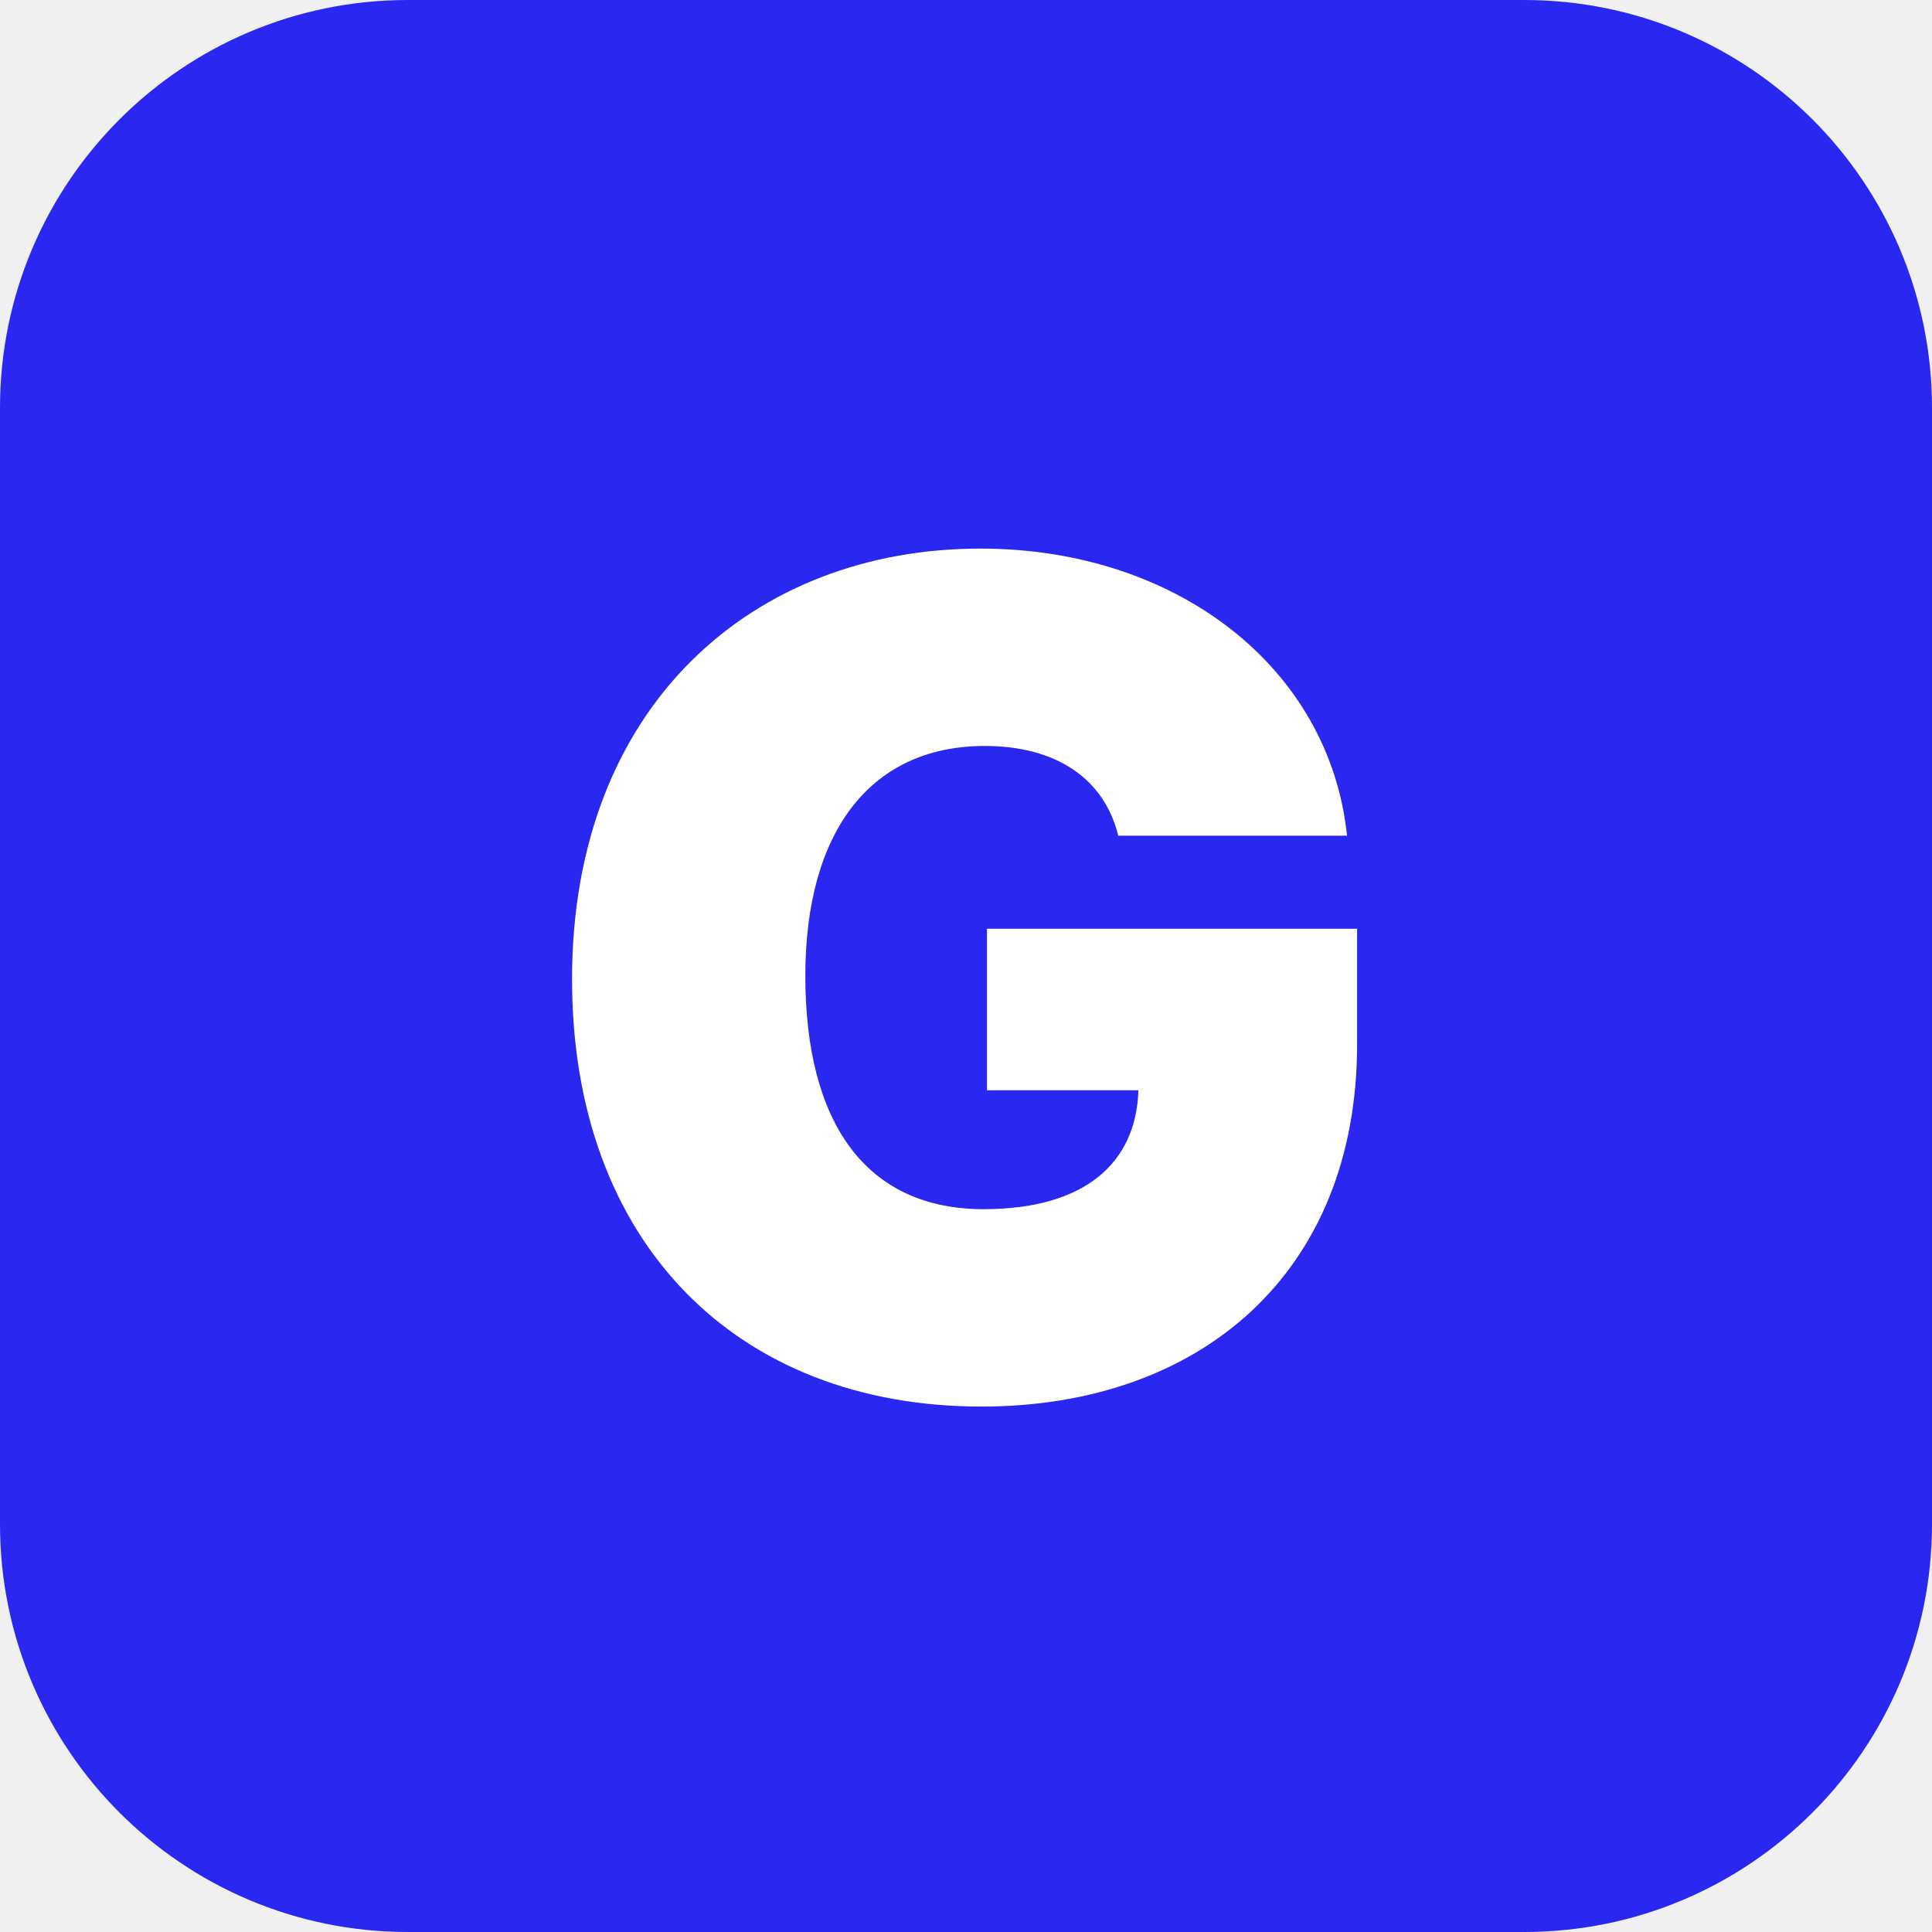
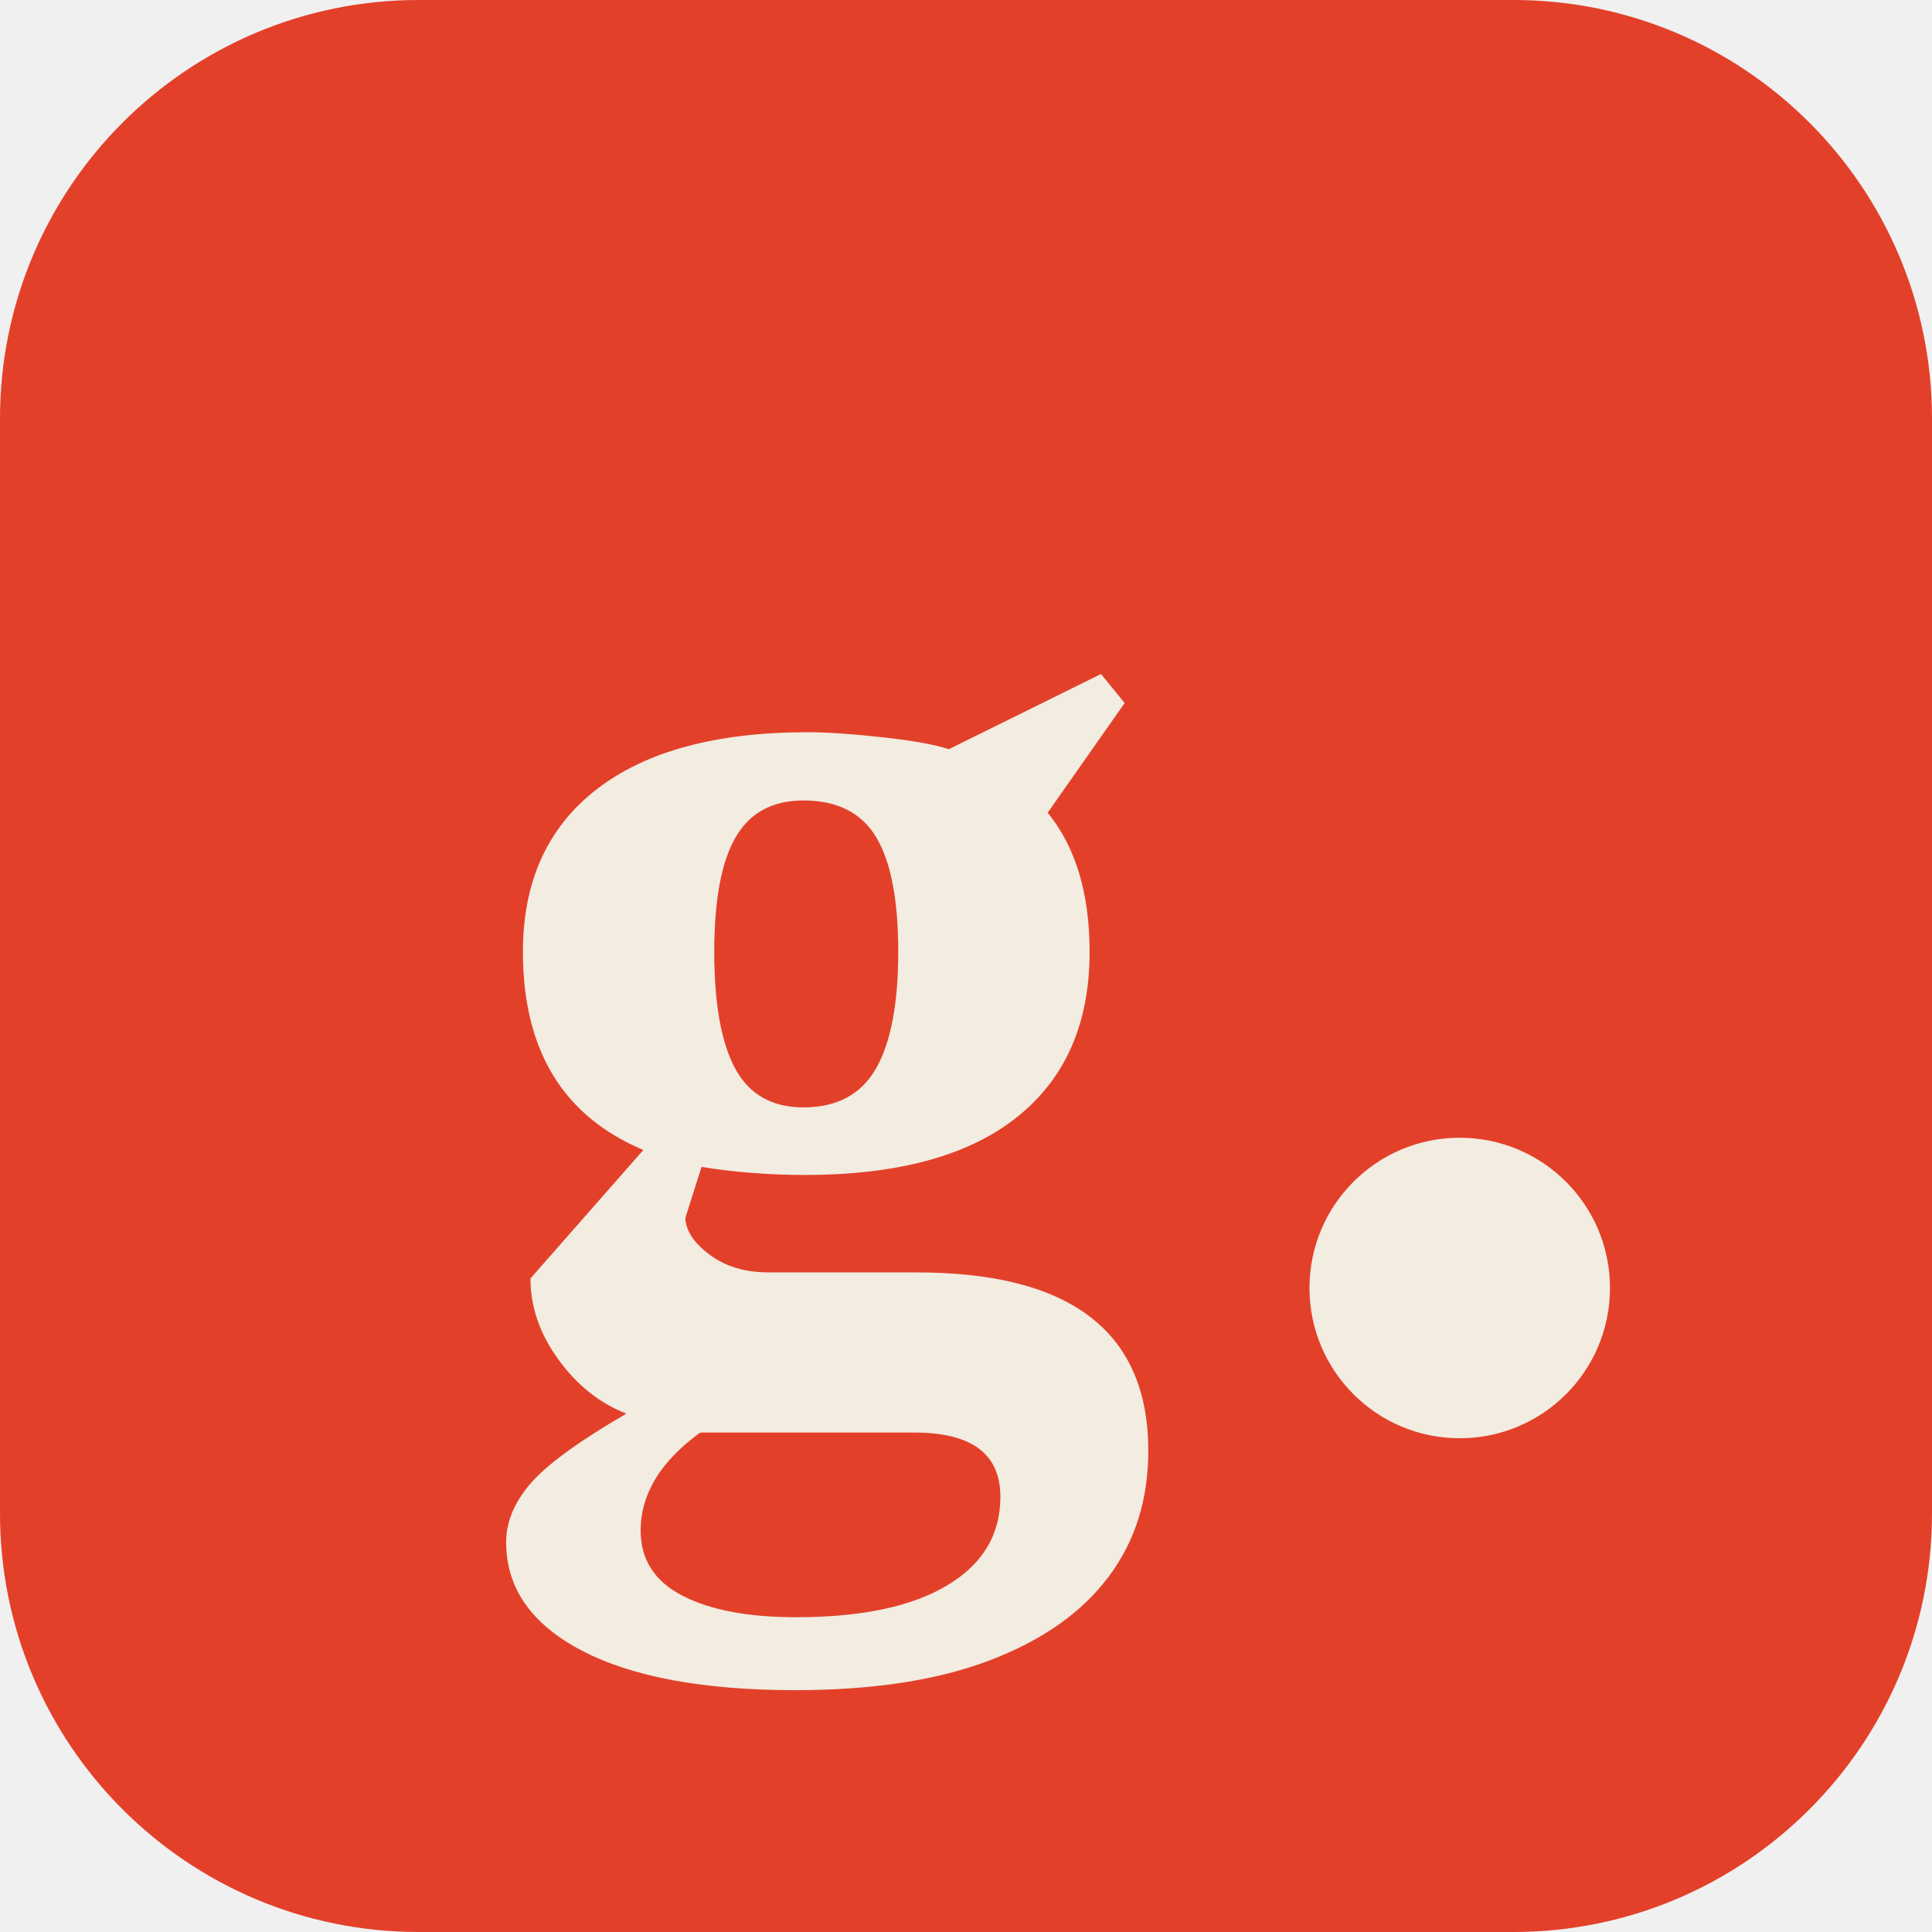
<svg xmlns="http://www.w3.org/2000/svg" viewBox="0 0 180 180">
-   <rect width="180" height="180" rx="38" fill="#2a28f0" />
-   <text x="90" y="130" font-family="system-ui, -apple-system, sans-serif" font-size="107" font-weight="900" text-anchor="middle" fill="#ffffff" letter-spacing="-3">G</text>
+   <rect width="180" height="180" rx="39" fill="#e3402a" />
+   <text x="76" y="129" font-family="Georgia, 'Times New Roman', serif" font-weight="700" font-size="129" text-anchor="middle" fill="#f2ece1">g</text>
+   <circle cx="136" cy="120" r="14" fill="#f2ece1" />
</svg>
